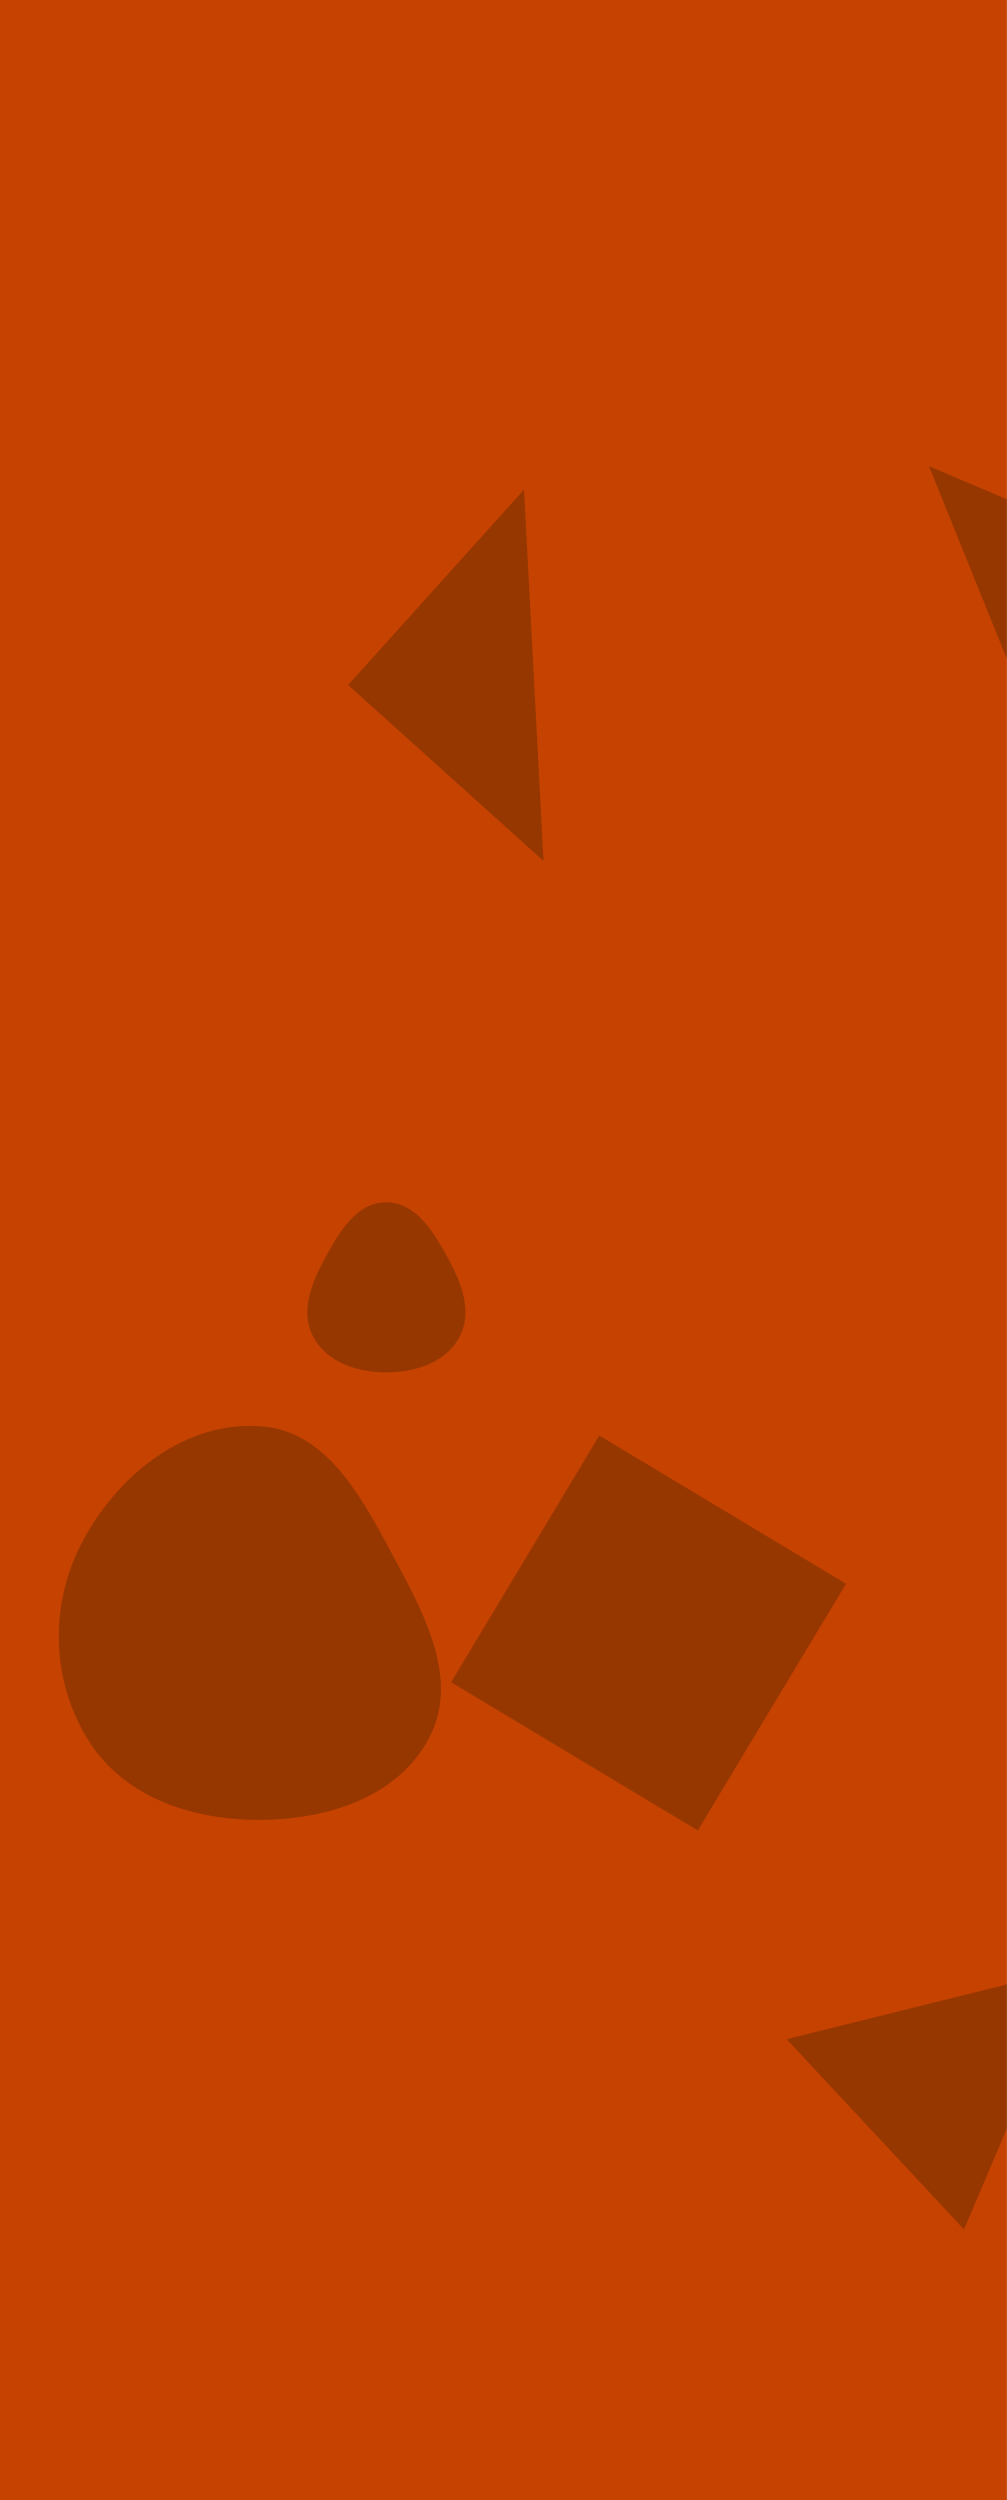
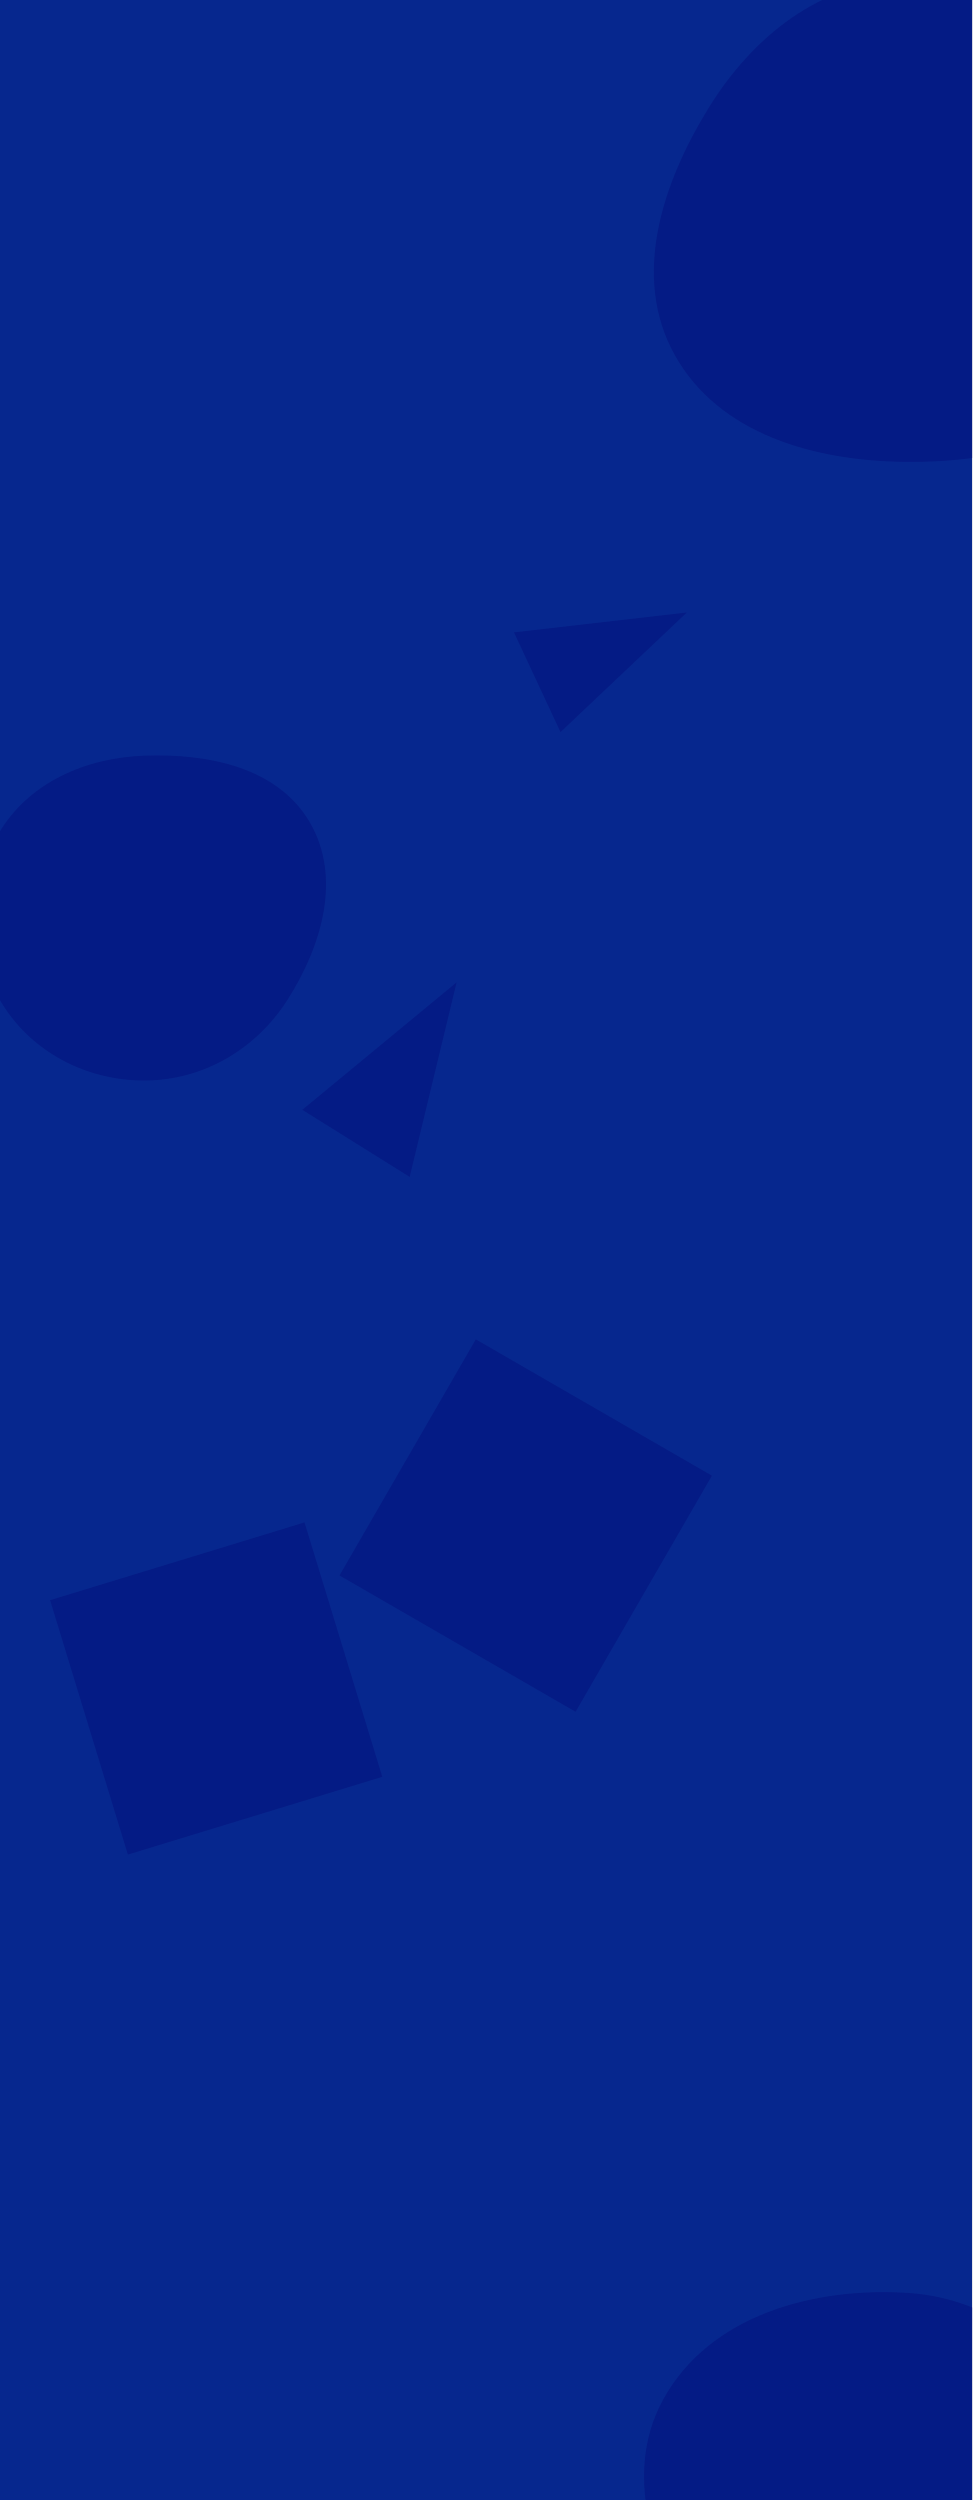
- <svg xmlns="http://www.w3.org/2000/svg" version="1.1" width="580" height="1440" preserveAspectRatio="none" viewBox="0 0 580 1440">
-   <g mask="url(&quot;#SvgjsMask1023&quot;)" fill="none">
-     <rect width="580" height="1440" x="0" y="0" fill="rgba(197, 66, 0, 1)" />
-     <path d="M631.233 309.347L535.112 268.546 590.432 405.469z" fill="rgba(81, 39, 0, 0.4)" class="triangle-float1" />
-     <path d="M200.513 394.56L313.045 495.884 301.837 282.028z" fill="rgba(81, 39, 0, 0.4)" class="triangle-float1" />
-     <path d="M150.477,1048.256C188.894,1047.948,229.208,1035.111,247.136,1001.133C264.24,968.717,245.948,932.509,228.576,900.235C209.804,865.36,189.966,824.6,150.477,821.559C107.391,818.241,69.126,848.47,48.34,886.357C28.341,922.809,28.912,967.538,51.097,1002.703C71.936,1035.736,111.421,1048.569,150.477,1048.256" fill="rgba(81, 39, 0, 0.4)" class="triangle-float2" />
-     <path d="M222.338,790.487C239.006,790.527,256.407,785.04,264.472,770.453C272.344,756.215,266.104,739.637,258.364,725.327C250.086,710.021,239.739,692.485,222.338,692.547C204.991,692.609,194.97,710.304,186.754,725.582C179.123,739.772,172.807,756.123,180.553,770.251C188.527,784.796,205.751,790.447,222.338,790.487" fill="rgba(81, 39, 0, 0.4)" class="triangle-float1" />
-     <path d="M259.844 968.978L401.923 1054.348 487.293 912.269 345.214 826.899z" fill="rgba(81, 39, 0, 0.4)" class="triangle-float2" />
-     <path d="M619.427 1133.242L453.064 1174.553 555.257 1284.143z" fill="rgba(81, 39, 0, 0.4)" class="triangle-float3" />
+ <svg xmlns="http://www.w3.org/2000/svg" version="1.1" width="560" height="1440" preserveAspectRatio="none" viewBox="0 0 560 1440">
+   <g mask="url(&quot;#SvgjsMask1034&quot;)" fill="none">
+     <rect width="560" height="1440" x="0" y="0" fill="rgba(5, 38, 141, 0.99)" />
+     <path d="M521.391,266.053C574.87,266.605,632.386,253.559,659.029,207.186C685.602,160.935,668.725,104.206,640.314,59.061C613.999,17.245,570.793,-12.211,521.391,-11.523C473.078,-10.85,433.384,21.139,408.07,62.295C381.224,105.942,363.683,159.612,388.589,204.394C414.014,250.11,469.084,265.513,521.391,266.053" fill="rgba(4, 10, 121, 0.4)" class="triangle-float2" />
+     <path d="M73.644 1068.265L220.221 1023.452 175.408 876.876 28.832 921.689z" fill="rgba(4, 10, 121, 0.4)" class="triangle-float3" />
+     <path d="M523.083,1620.52C576.34,1621.112,619.449,1580.137,643.48,1532.607C665.185,1489.678,659.252,1440.023,635.487,1398.199C611.391,1355.793,571.754,1323.882,523.083,1320.72C468.339,1317.164,408.746,1333.748,382.176,1381.743C356.161,1428.735,379.937,1483.722,407.235,1529.98C433.932,1575.219,470.557,1619.936,523.083,1620.52" fill="rgba(4, 10, 121, 0.4)" class="triangle-float1" />
+     <path d="M83.351,622.394C117.073,622.285,147.386,604.411,165.55,575.999C185.404,544.943,197.037,505.466,178.45,473.636C159.973,441.995,119.969,433.935,83.351,435.233C49.337,436.439,16.51,450.652,-0.747,479.987C-18.237,509.718,-17.314,546.832,0.226,576.533C17.473,605.738,49.434,622.504,83.351,622.394" fill="rgba(4, 10, 121, 0.4)" class="triangle-float2" />
+     <path d="M174.097 639.26L235.981 677.929 263.043 565.769z" fill="rgba(4, 10, 121, 0.4)" class="triangle-float1" />
+     <path d="M296.033 364.229L322.838 421.713 395.662 352.763z" fill="rgba(4, 10, 121, 0.4)" class="triangle-float2" />
+     <path d="M274.059 771.456L195.524 907.483 331.551 986.018 410.086 849.991z" fill="rgba(4, 10, 121, 0.4)" class="triangle-float3" />
  </g>
  <defs>
-     <mask id="SvgjsMask1023">
-       <rect width="580" height="1440" fill="#ffffff" />
+     <mask id="SvgjsMask1034">
+       <rect width="560" height="1440" fill="#ffffff" />
    </mask>
    <style>
                @keyframes float1 {
                    0%{transform: translate(0, 0)}
                    50%{transform: translate(-10px, 0)}
                    100%{transform: translate(0, 0)}
                }

                .triangle-float1 {
                    animation: float1 5s infinite;
                }

                @keyframes float2 {
                    0%{transform: translate(0, 0)}
                    50%{transform: translate(-5px, -5px)}
                    100%{transform: translate(0, 0)}
                }

                .triangle-float2 {
                    animation: float2 4s infinite;
                }

                @keyframes float3 {
                    0%{transform: translate(0, 0)}
                    50%{transform: translate(0, -10px)}
                    100%{transform: translate(0, 0)}
                }

                .triangle-float3 {
                    animation: float3 6s infinite;
                }
            </style>
  </defs>
</svg>
